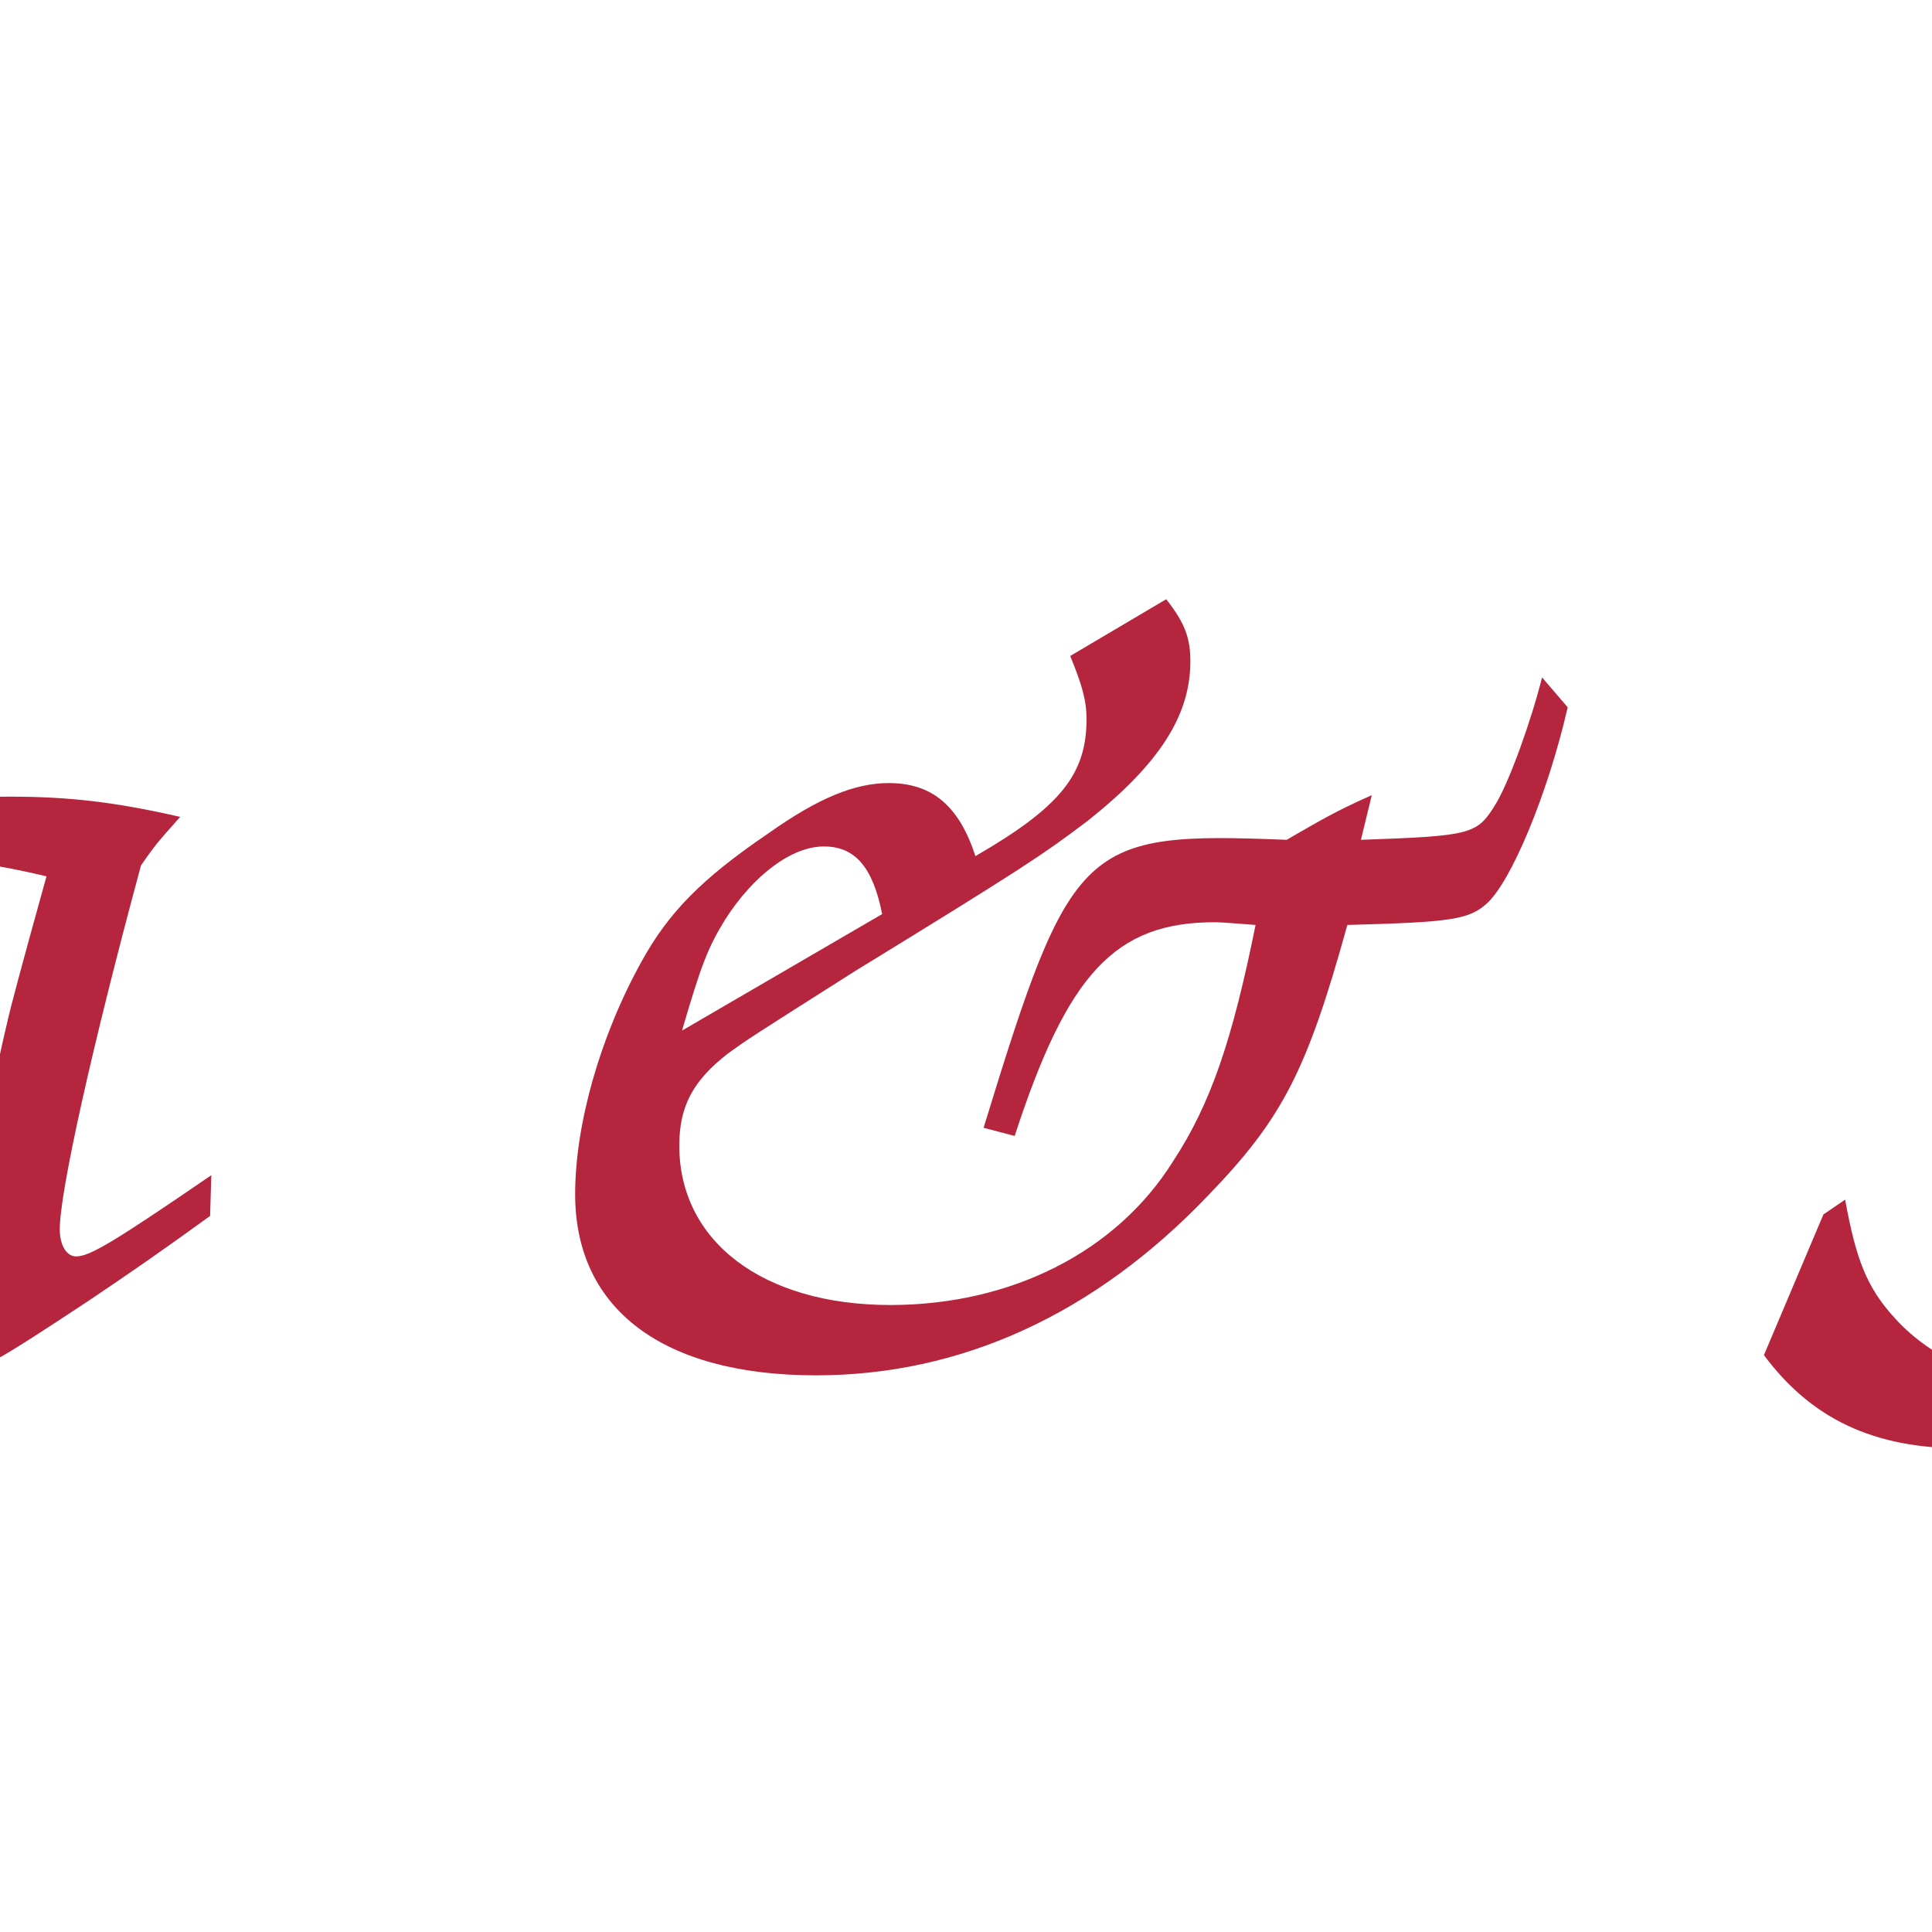
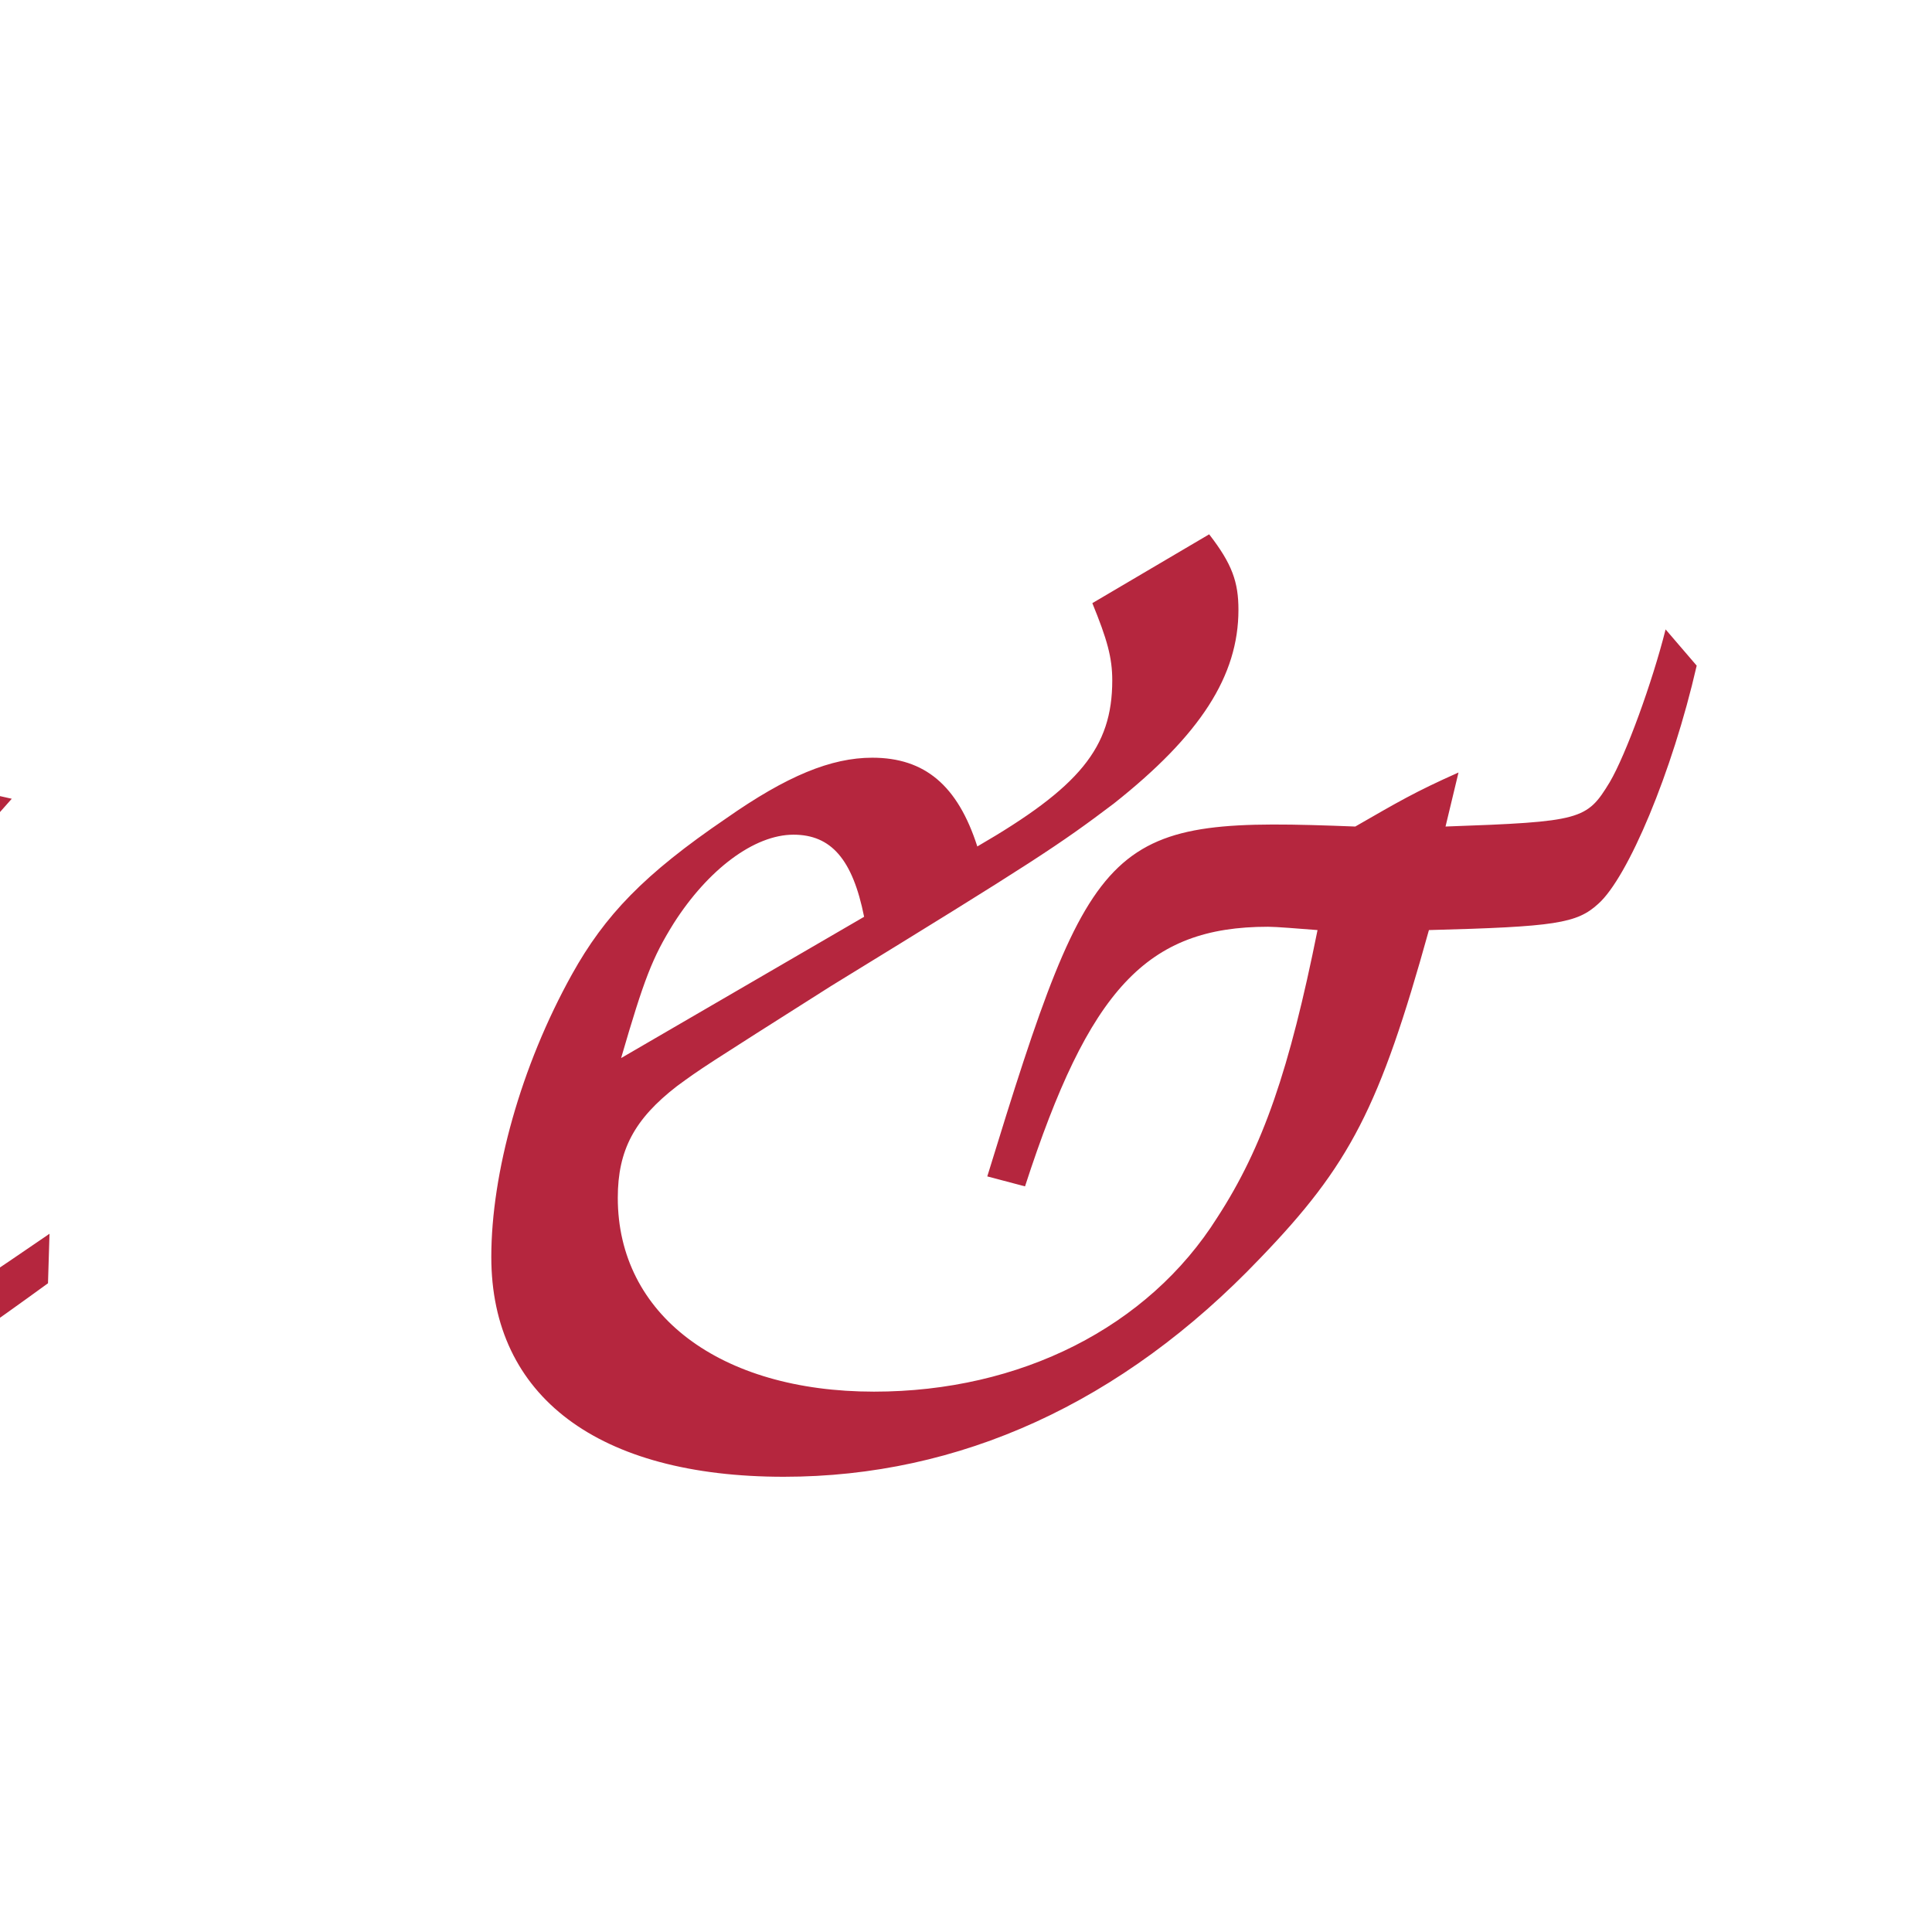
<svg xmlns="http://www.w3.org/2000/svg" viewBox="0 0 100 100">
-   <text y="70" x="50" font-family="cursive, serif" font-size="70" font-style="italic" fill="#B5263E" text-anchor="middle">a &amp; S</text>
+   <text y="75" x="50" font-family="'Great Vibes', 'Brush Script MT', cursive" font-size="85" fill="#B5263E" text-anchor="middle">a &amp; S</text>
</svg>
